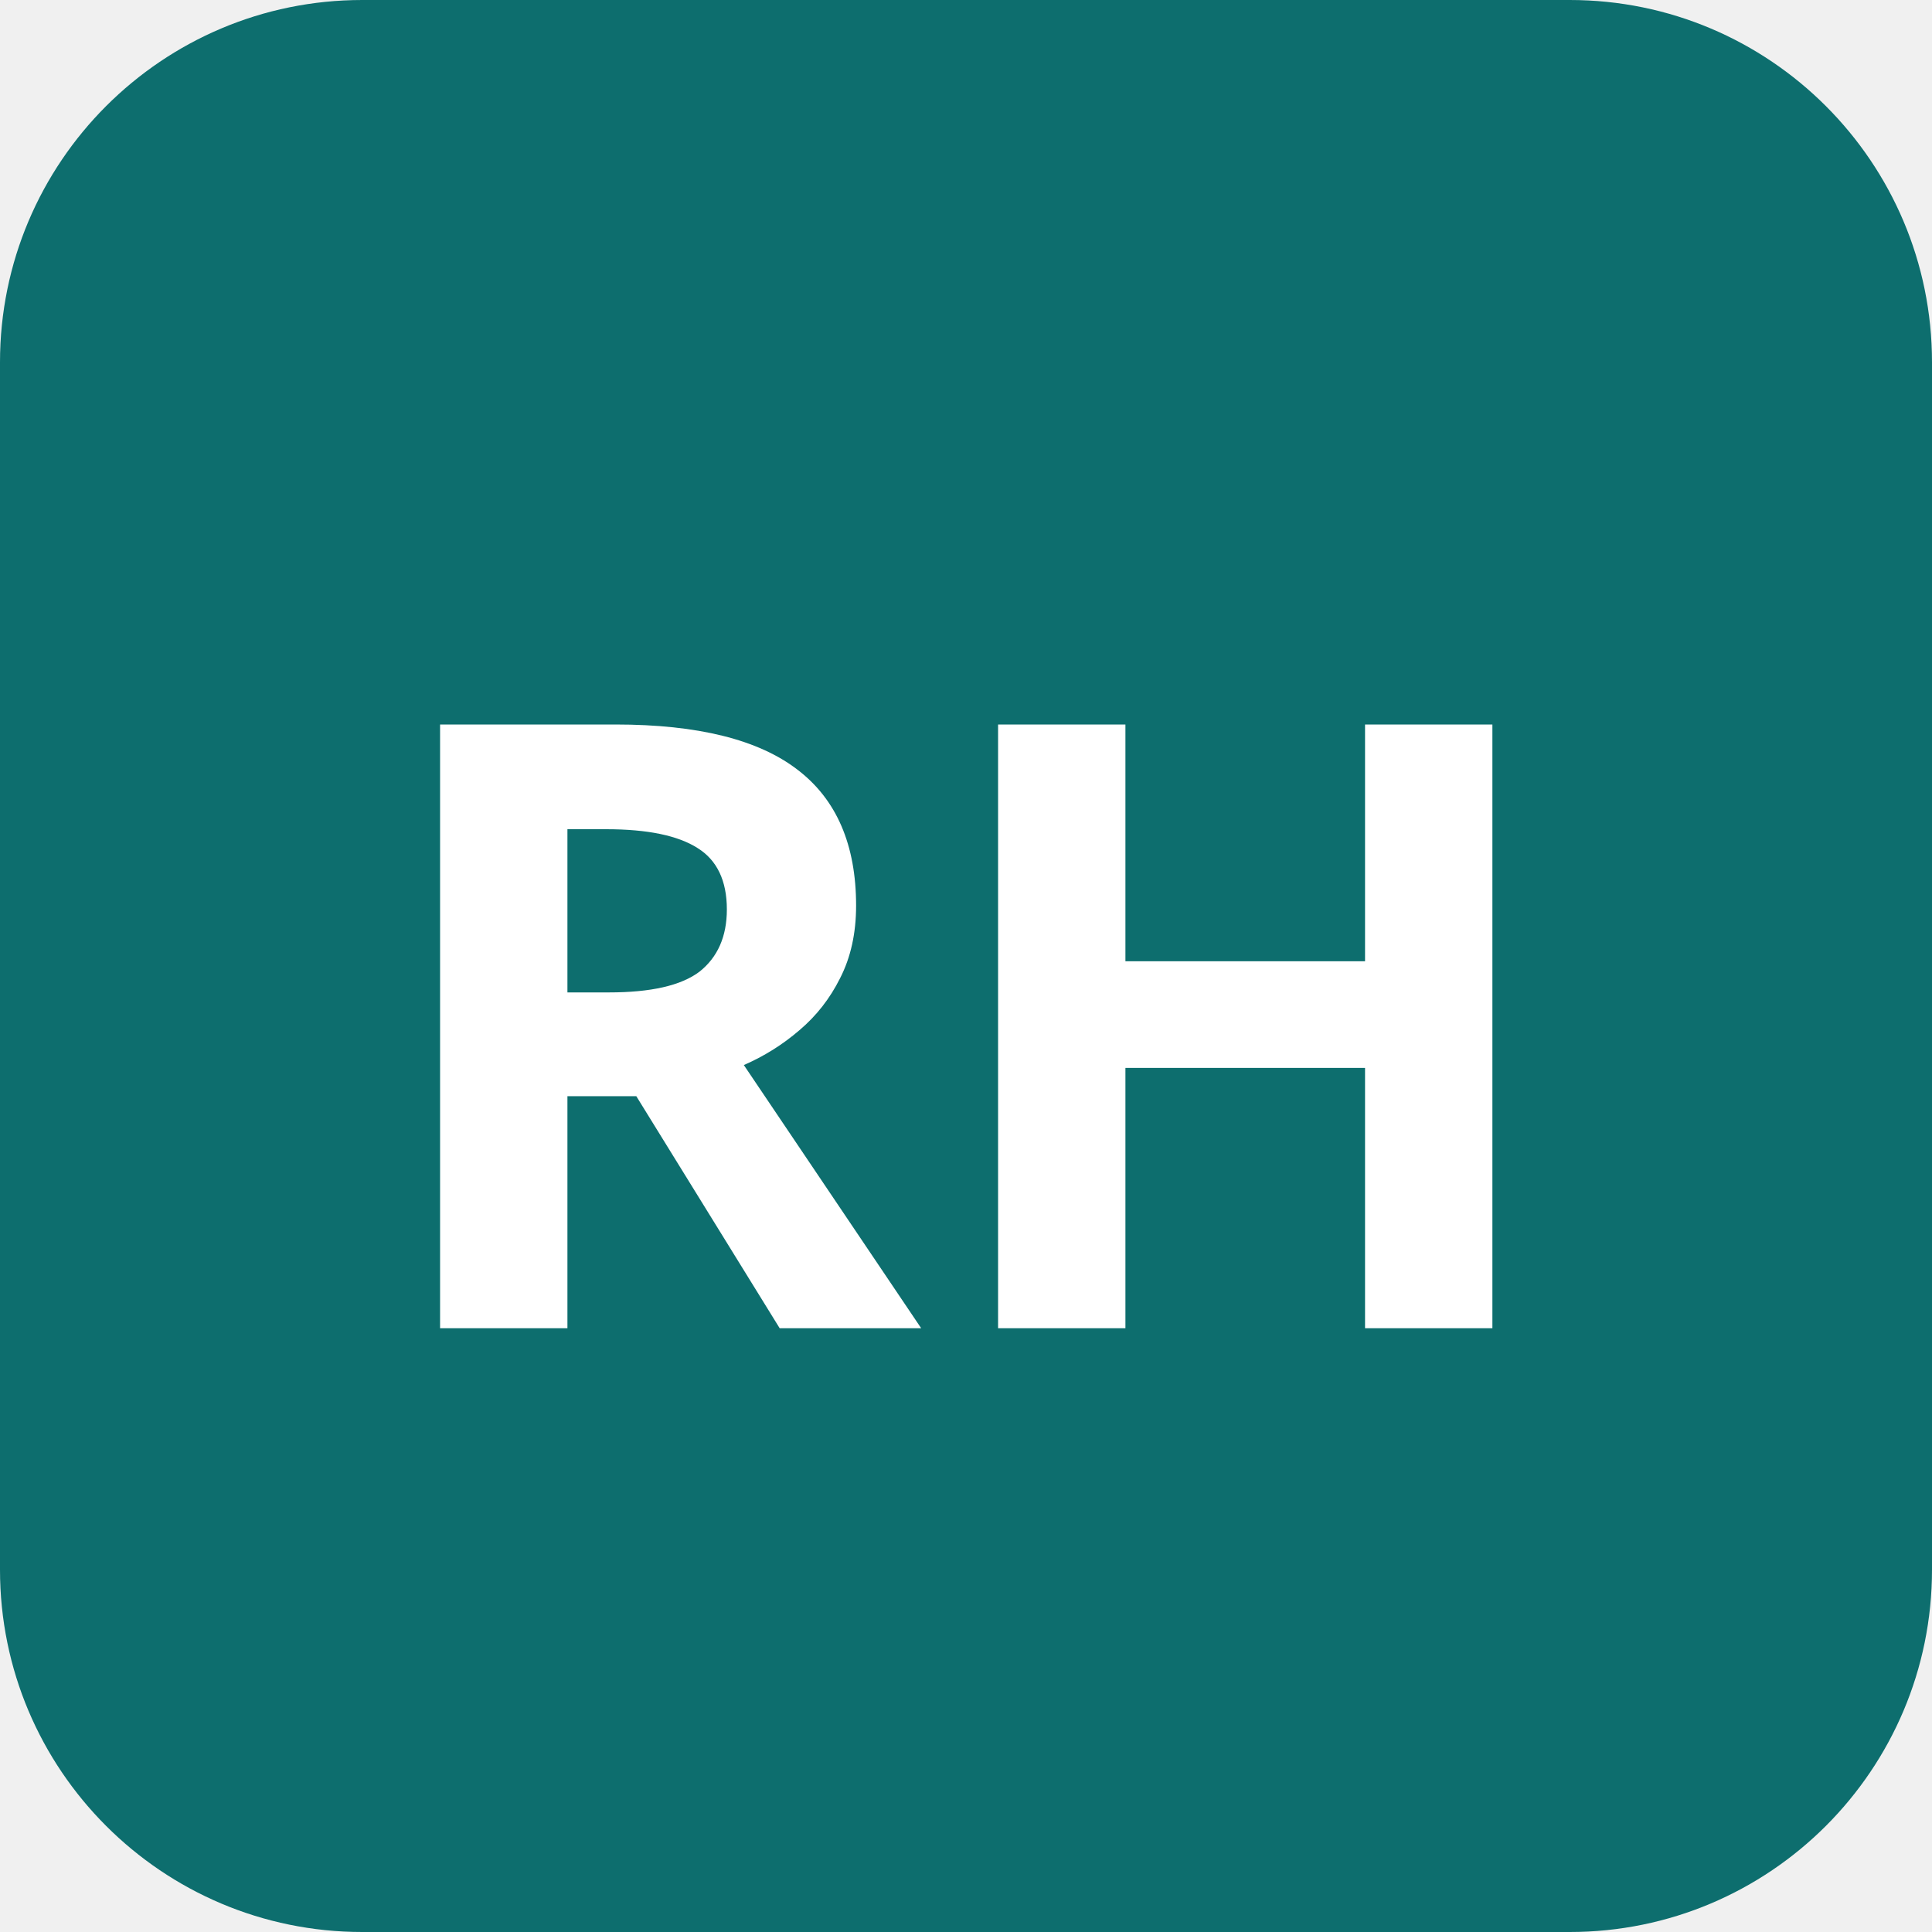
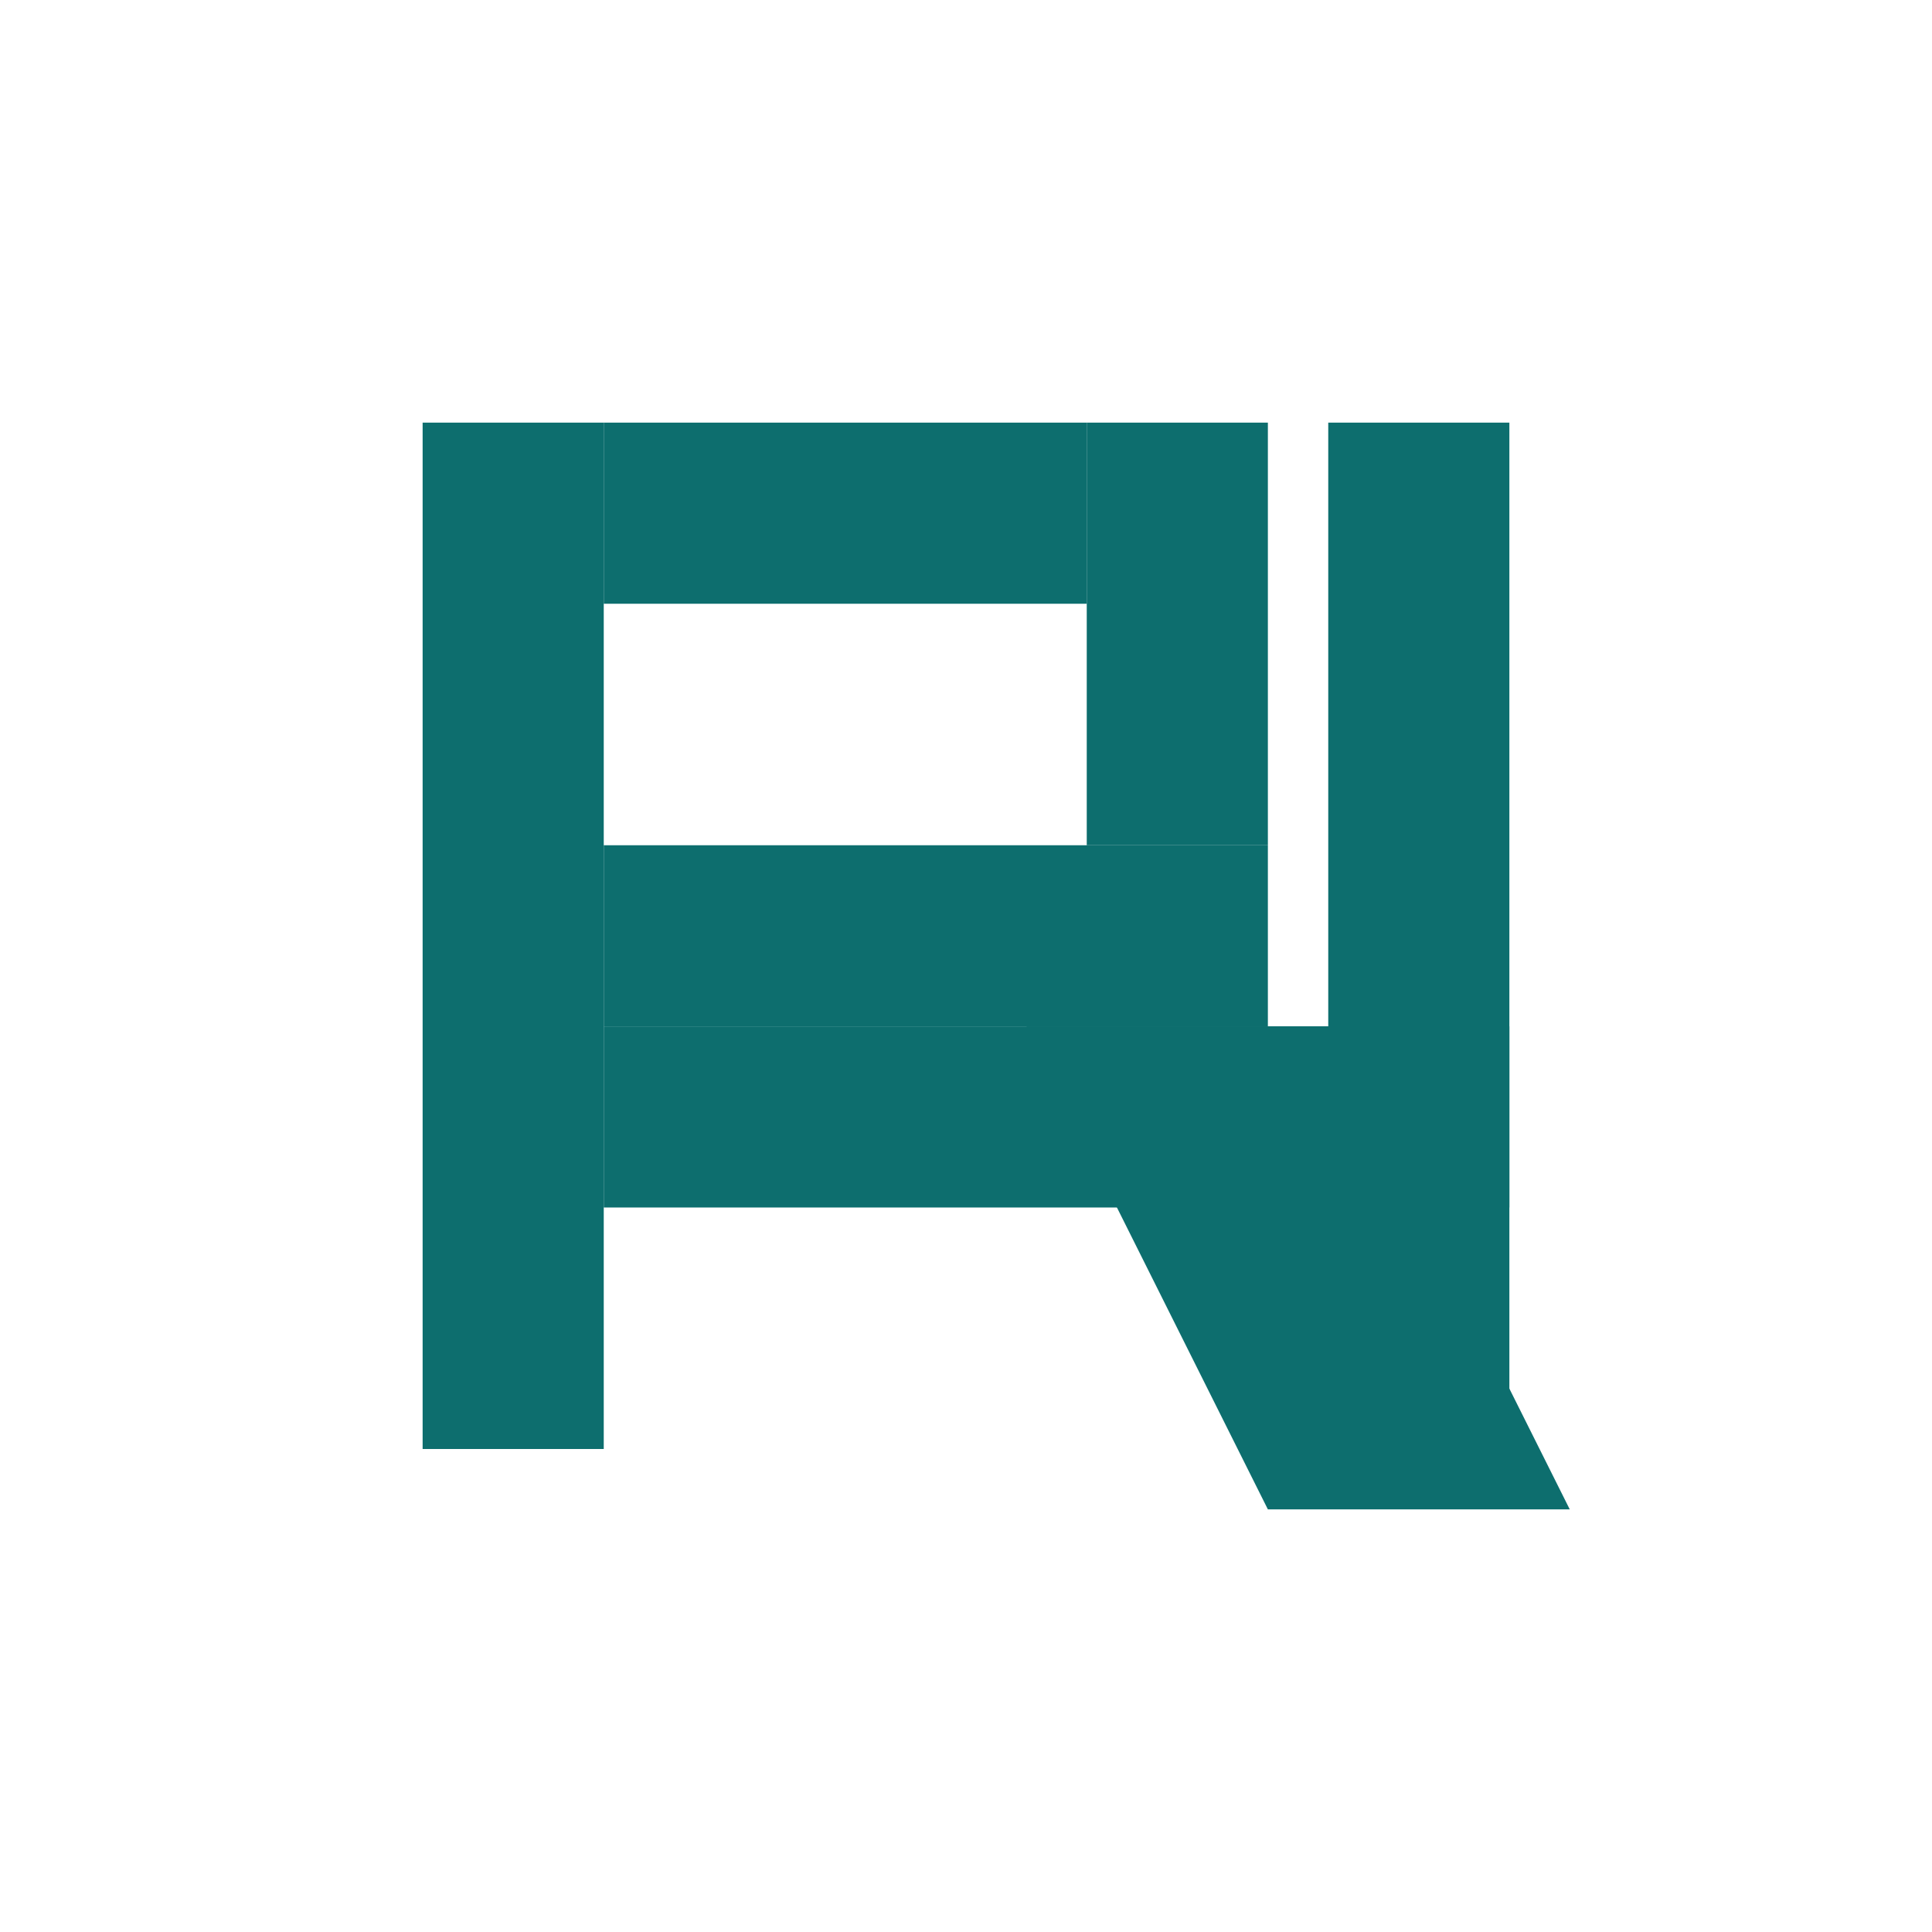
- <svg xmlns="http://www.w3.org/2000/svg" viewBox="0 0 32 32" fill="none">
-   <rect width="32" height="32" rx="6" fill="#0d6e6e" />
-   <text x="16" y="22" text-anchor="middle" font-family="system-ui, sans-serif" font-size="14" font-weight="700" fill="#fff">RH</text>
+ <svg xmlns="http://www.w3.org/2000/svg" viewBox="0 0 32 32" role="img" aria-label="RH monogram">
+   <rect width="32" height="32" fill="#ffffff" />
+   <g fill="#0d6e6e">
+     <rect x="7" y="7" width="3" height="17" />
+     <rect x="10" y="7" width="8" height="3" />
+     <rect x="18" y="7" width="3" height="7" />
+     <rect x="10" y="14" width="11" height="3" />
+     <polygon points="17,17 22,17 26,25 21,25" />
+     <rect x="10" y="17" width="15" height="3" />
+     <rect x="22" y="7" width="3" height="17" />
+   </g>
</svg>
